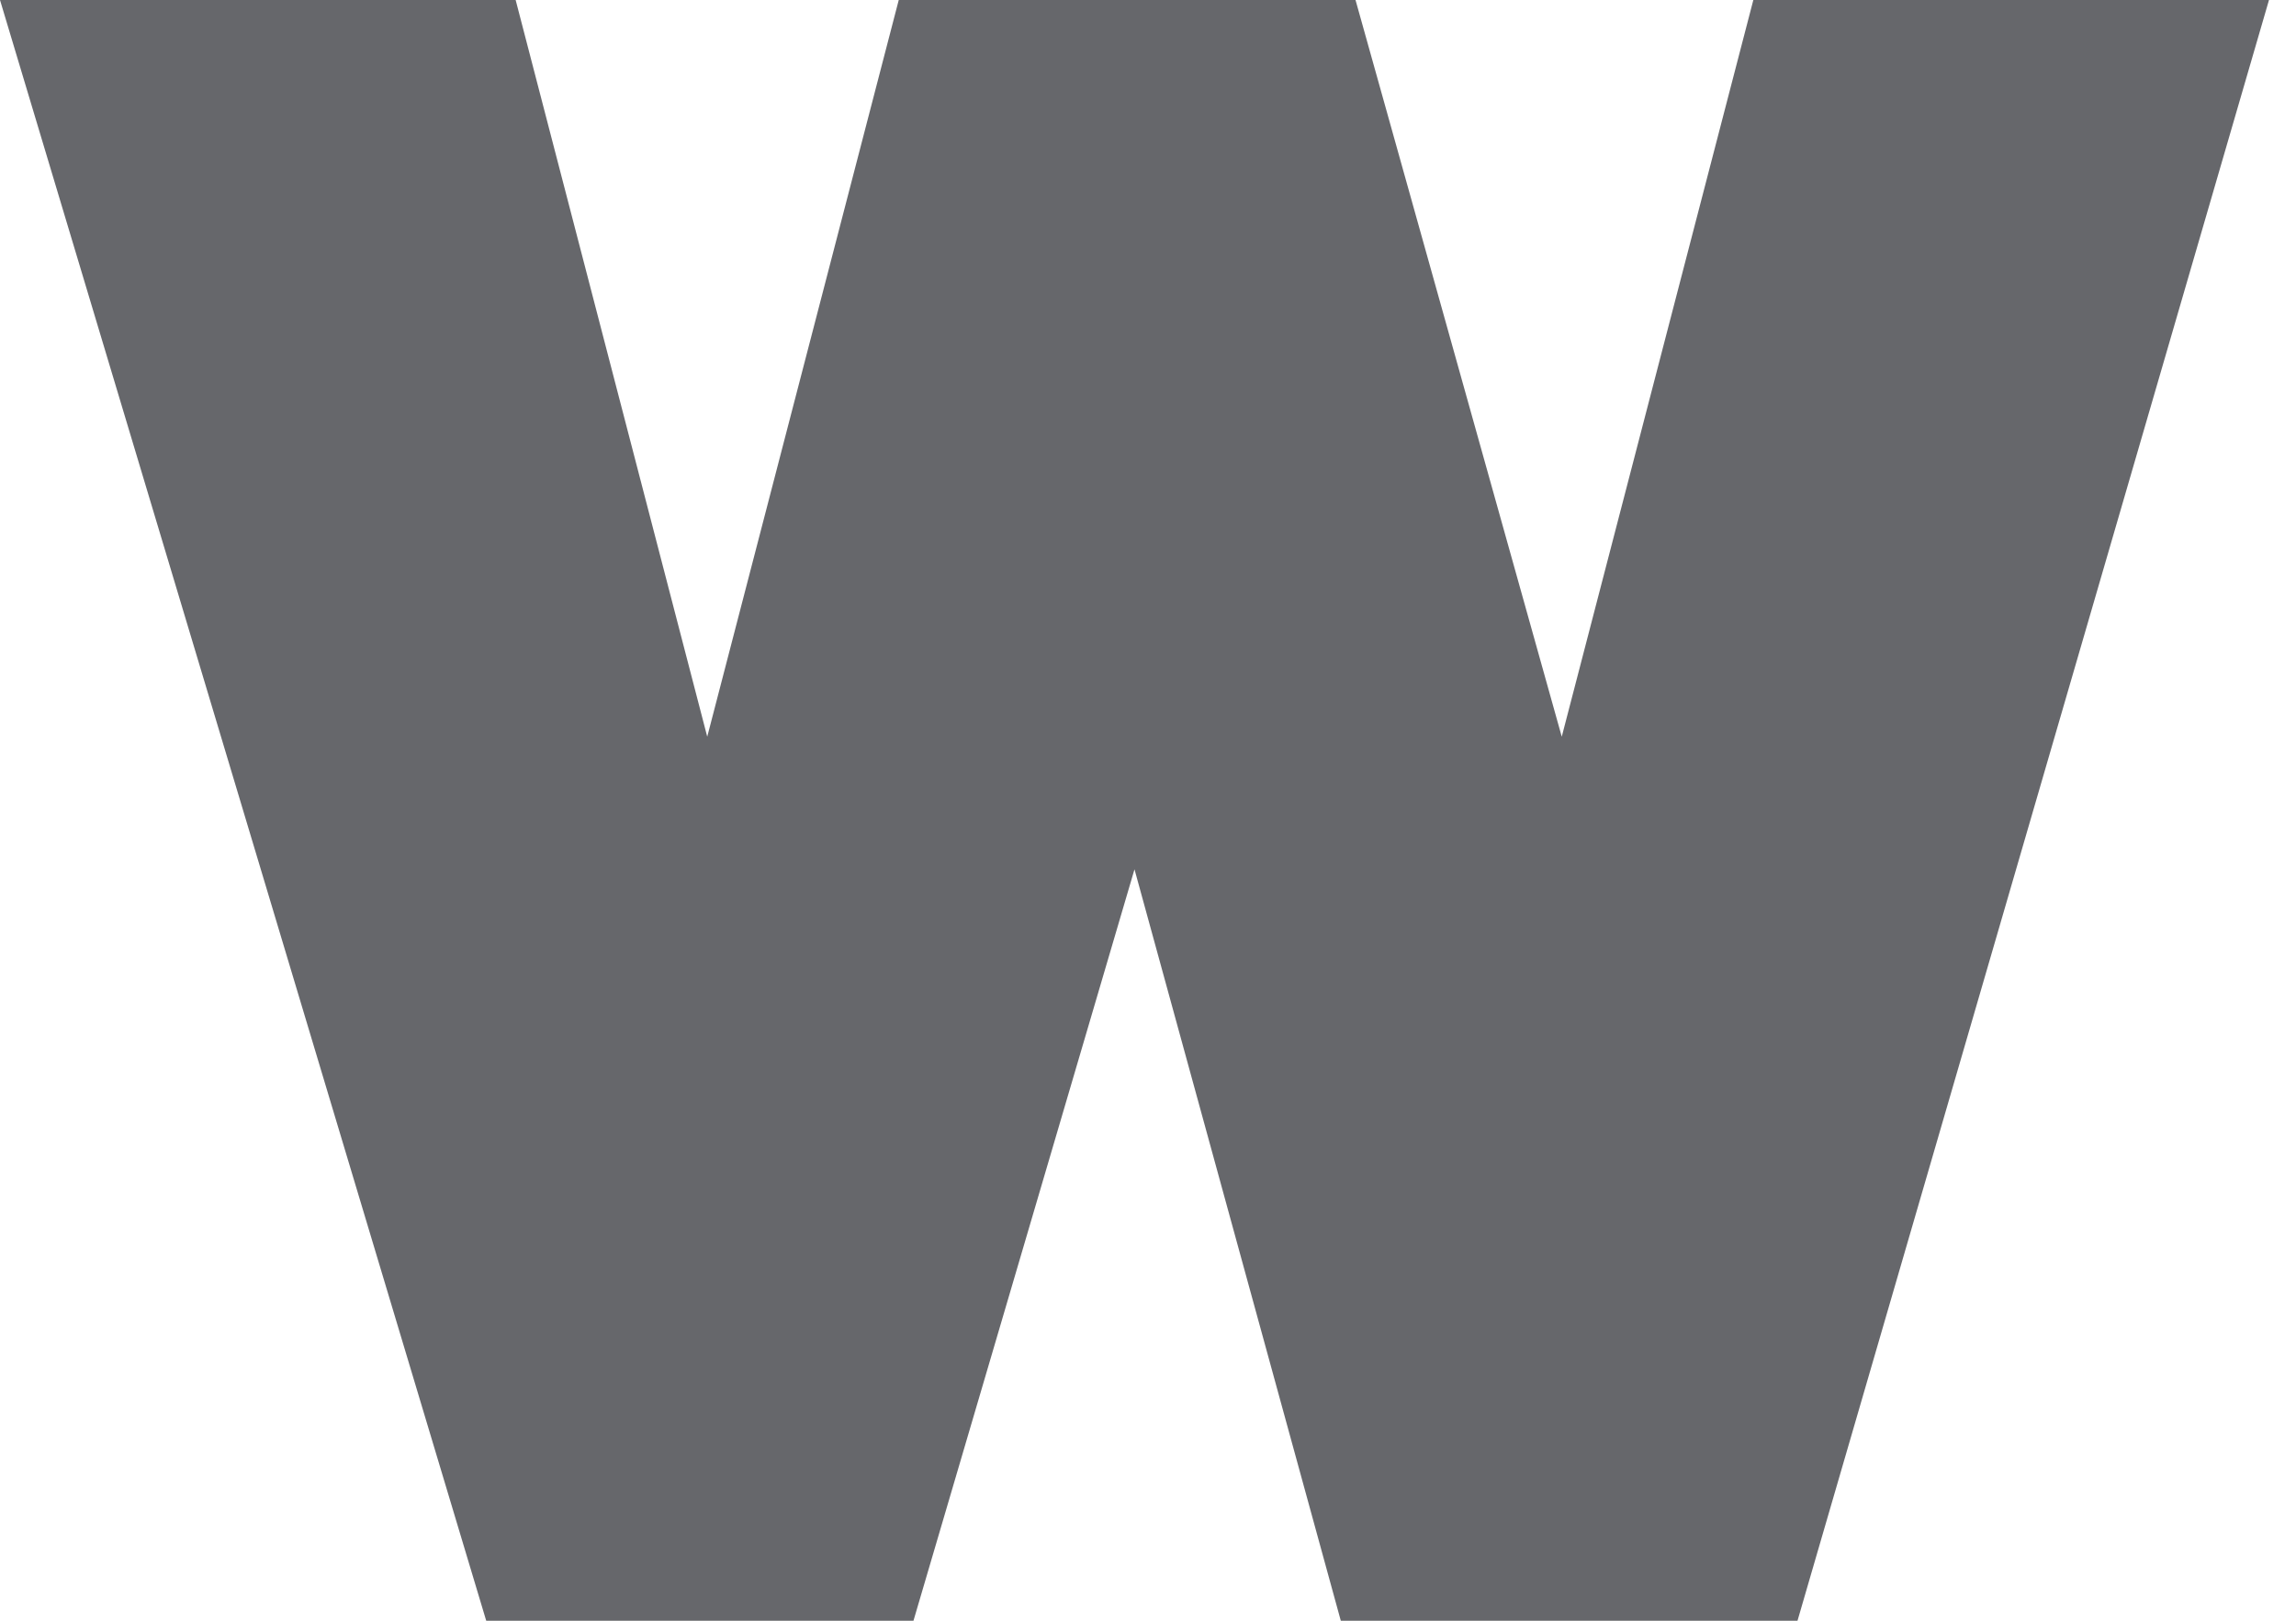
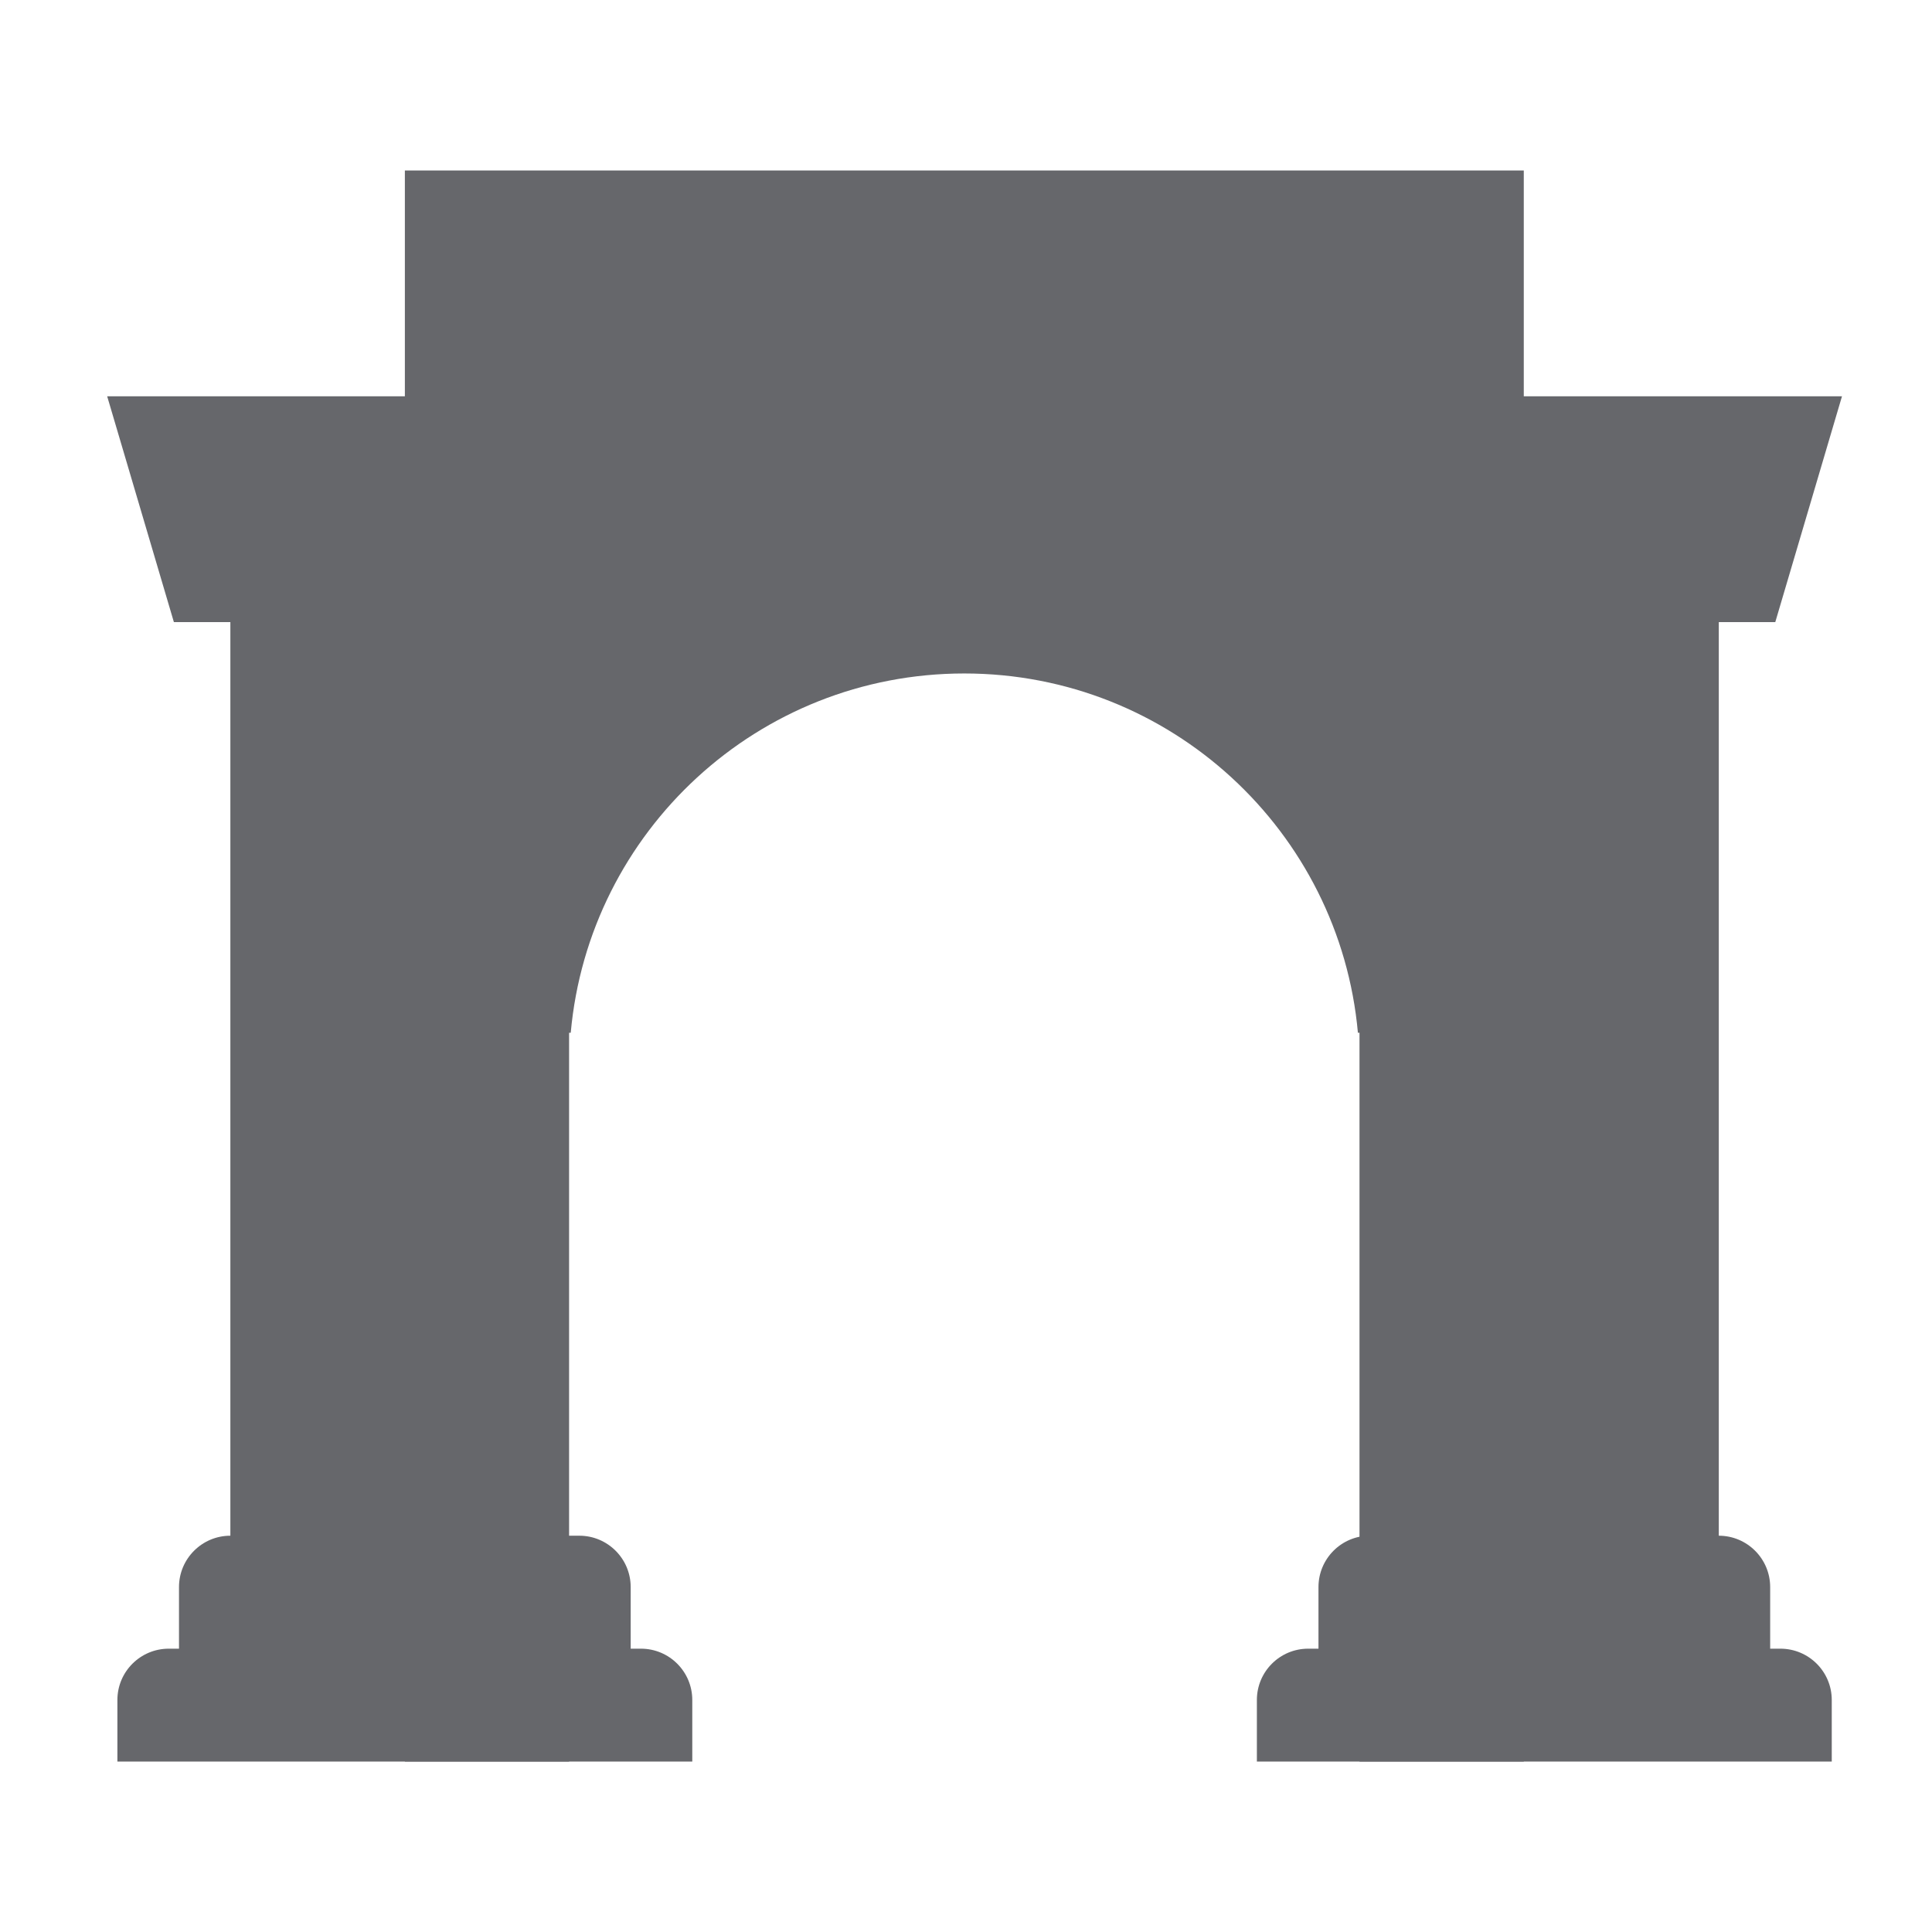
- <svg xmlns="http://www.w3.org/2000/svg" width="34" height="24" viewBox="0 0 34 24" fill="none">
-   <path d="M7.636 0H0L7.2 24H13.527L16.8 12.873L19.855 24H26.618L33.6 0H25.964L23.127 10.909L20.073 0H13.309L10.473 10.909L7.636 0Z" fill="#66676B" />
+ <svg xmlns="http://www.w3.org/2000/svg" width="34" height="34" viewBox="0 0 34 34" fill="none">
+   <path d="M7.125 3H26.816V31.001H23.925V18.175H23.897C23.578 14.63 20.598 11.852 16.97 11.852C13.342 11.852 10.363 14.63 10.044 18.175H10.015V31.001H7.125V3Z" fill="#66676B" />
+   <path d="M1.886 6.974L3.06 10.948H4.054V27.026C3.555 27.026 3.15 27.431 3.15 27.93V29.014H2.97C2.471 29.014 2.066 29.418 2.066 29.917V31.001H12.183V29.917C12.183 29.418 11.778 29.014 11.28 29.014H11.099V27.93C11.099 27.431 10.694 27.026 10.196 27.026H9.112V6.974H1.886Z" fill="#66676B" />
+   <path d="M24.106 27.026C23.607 27.026 23.203 27.431 23.203 27.93V29.014H23.022C22.523 29.014 22.119 29.418 22.119 29.917V31.001H32.236V29.917C32.236 29.418 31.831 29.014 31.332 29.014H31.152V27.93C31.152 27.431 30.747 27.026 30.248 27.026V10.948H31.242L32.416 6.974H25.19V27.026H24.106Z" fill="#66676B" />
</svg>
